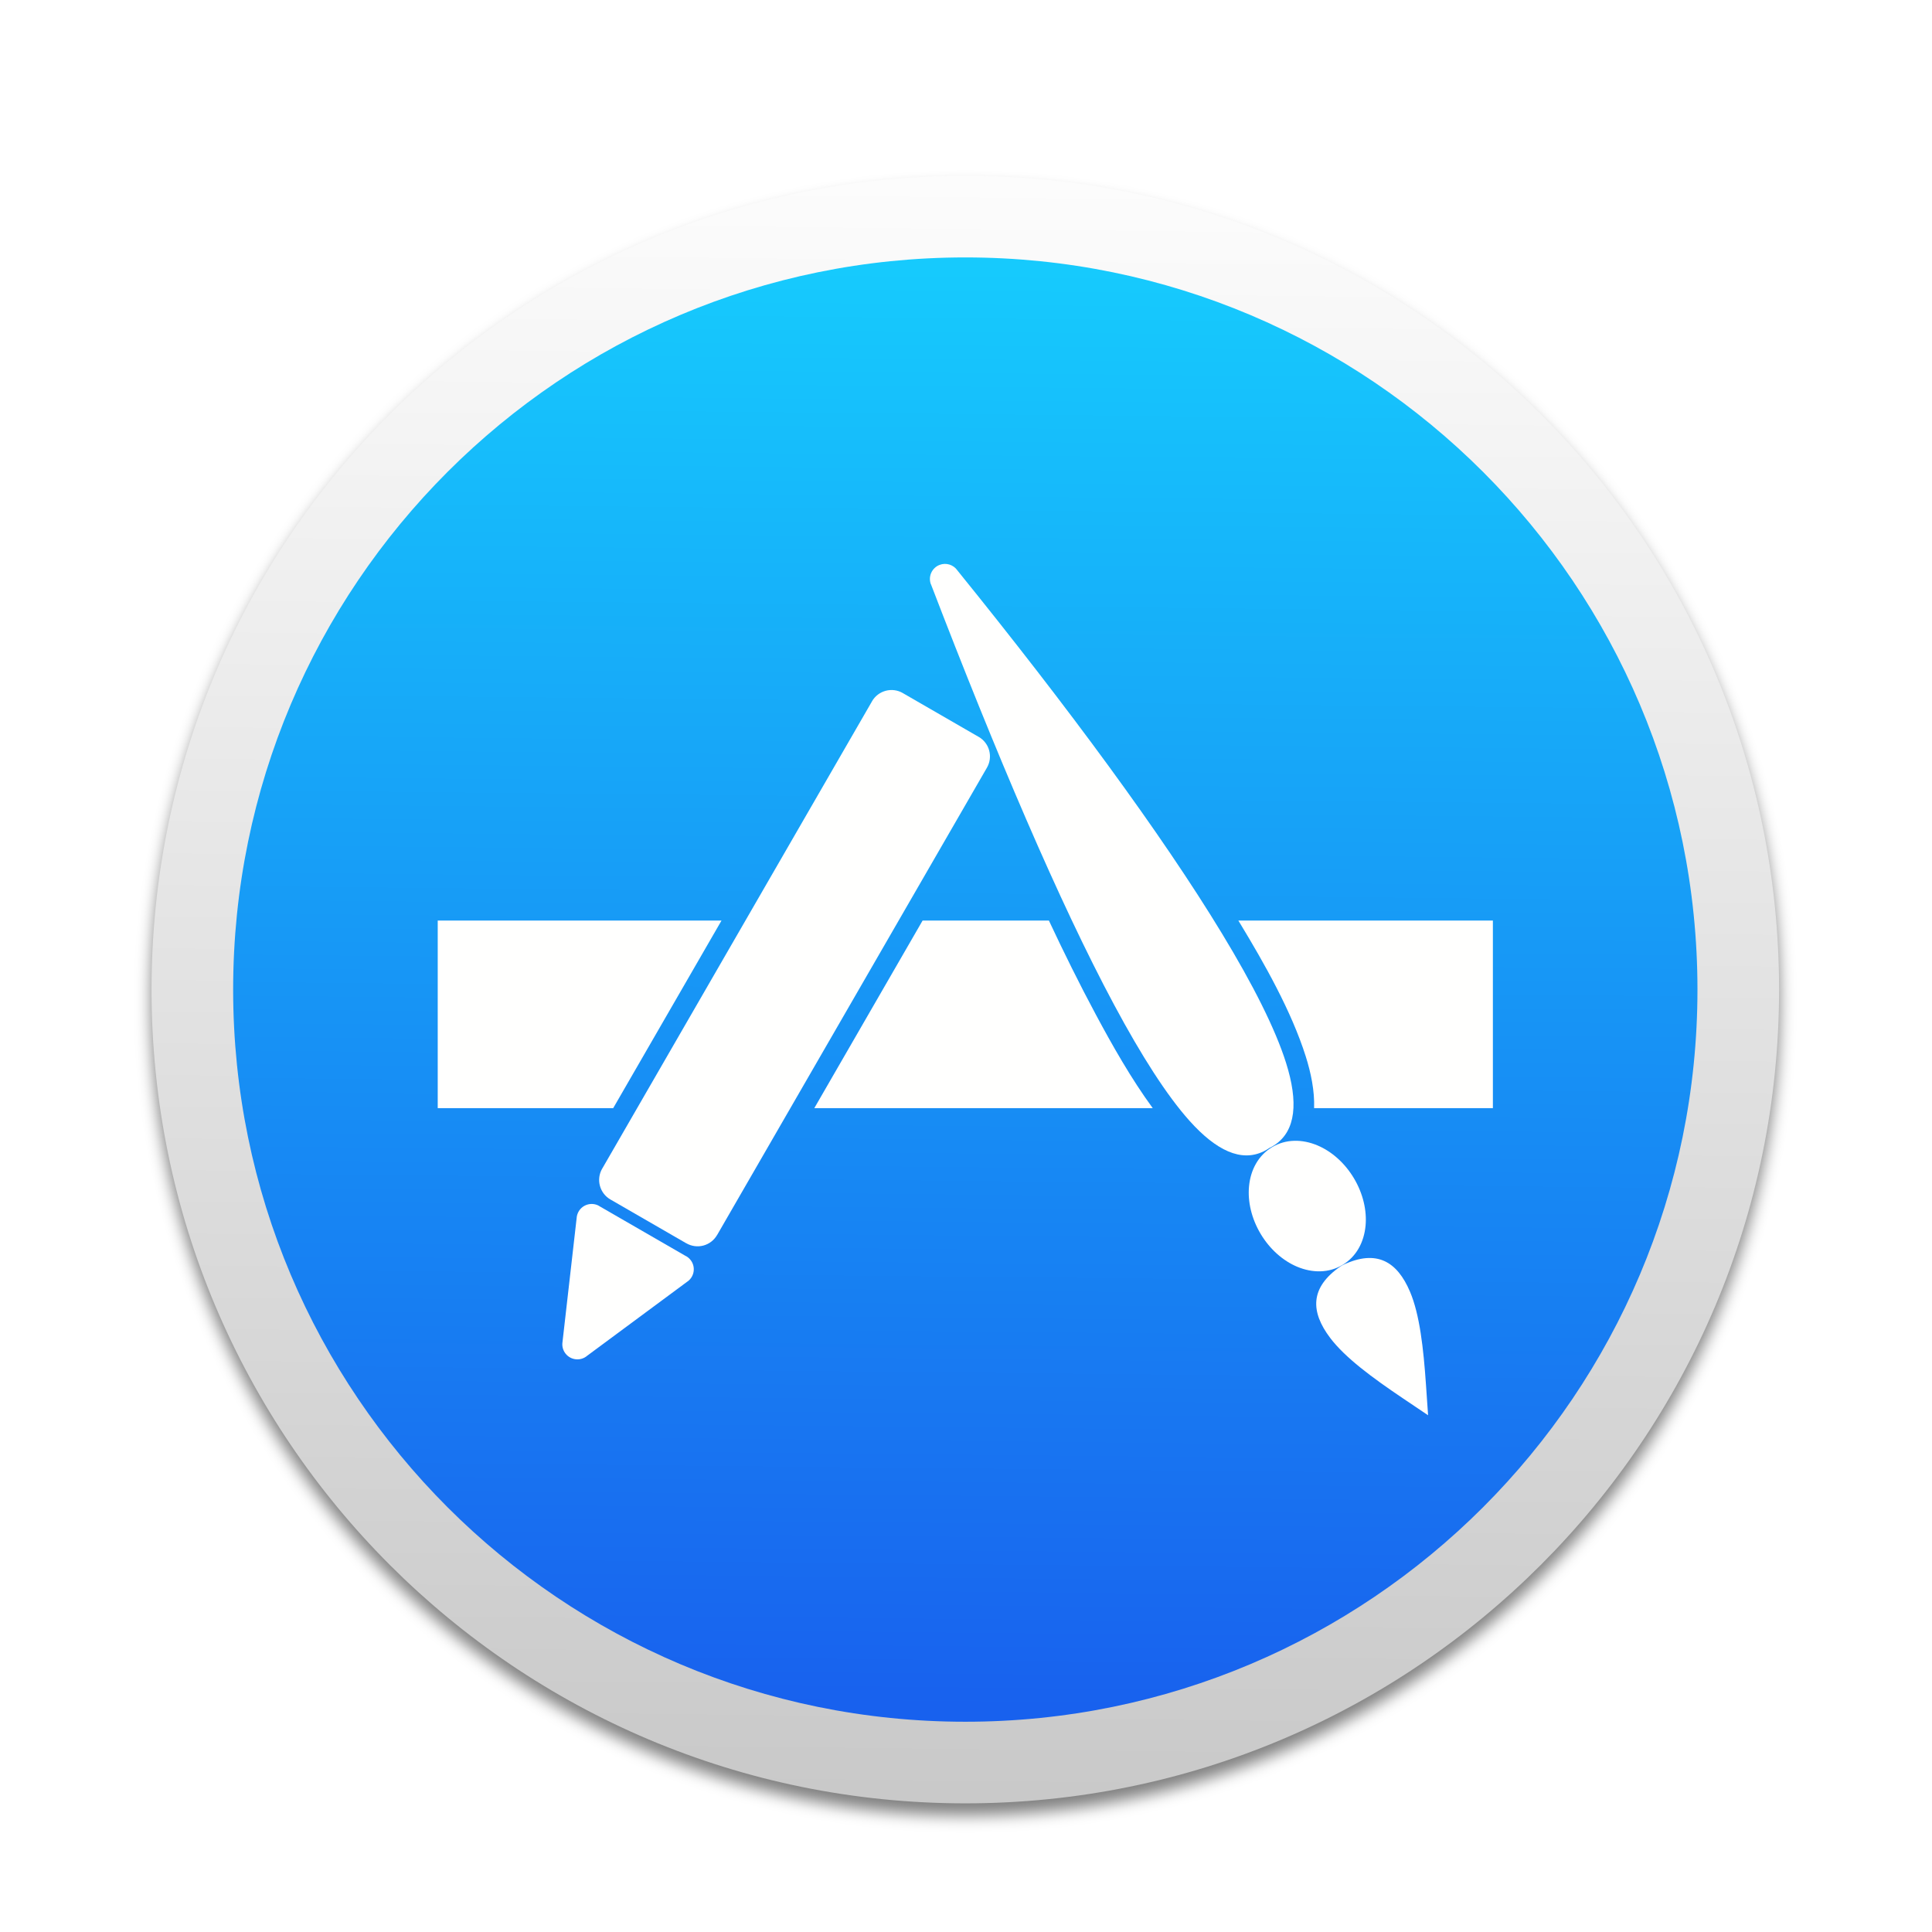
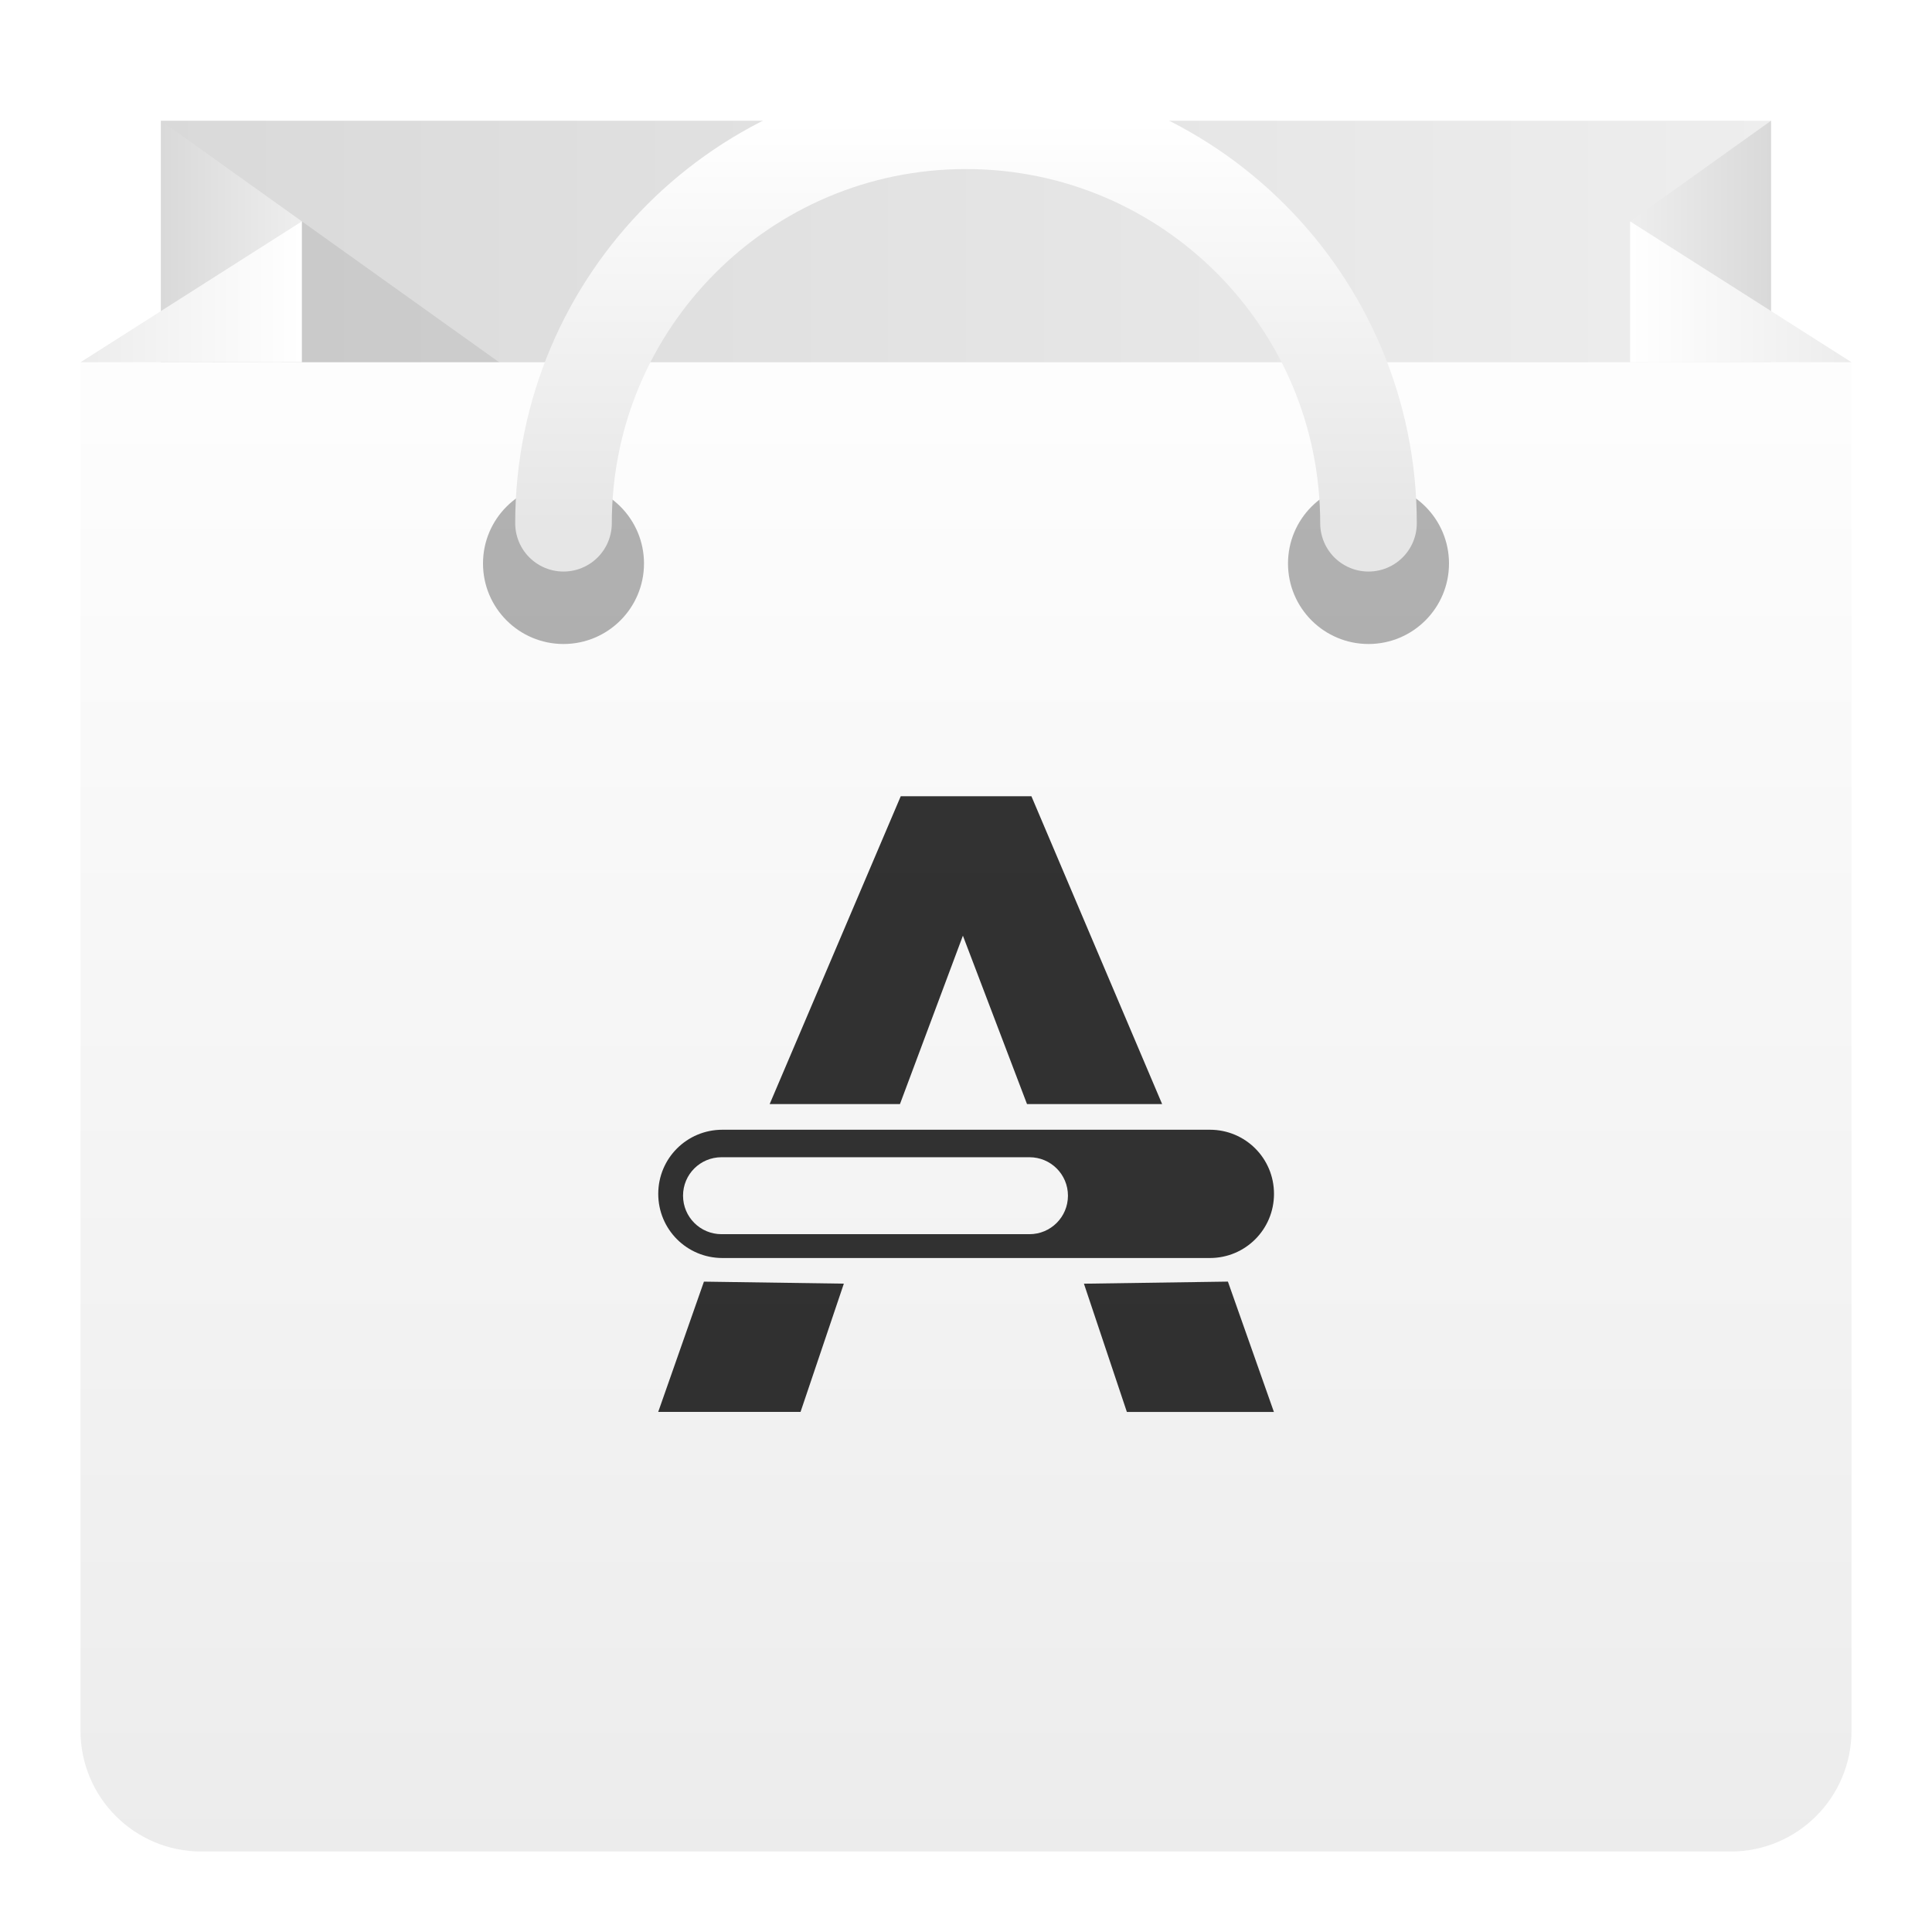
- <svg xmlns="http://www.w3.org/2000/svg" xmlns:xlink="http://www.w3.org/1999/xlink" width="1013.333" height="1013.333" id="svg2" version="1.1">
-   <defs id="defs4">
-     <linearGradient id="linearGradient3288">
-       <stop id="stop3290" offset="0" style="stop-color:#16cafd;stop-opacity:1" />
-       <stop id="stop3292" offset="1" style="stop-color:#1861ee;stop-opacity:1" />
+ <svg xmlns="http://www.w3.org/2000/svg" xmlns:xlink="http://www.w3.org/1999/xlink" version="1.1" width="48" height="48">
+   <defs>
+     <linearGradient id="frontGrad" x1="0" y1="1" x2="0" y2="0">
+       <stop stop-color="#ECECEC" offset="0" />
+       <stop stop-color="#FFF" offset="1" />
    </linearGradient>
-     <linearGradient id="linearGradient3270">
-       <stop id="stop3272" offset="0" style="stop-color:#fbfbfb;stop-opacity:1" />
-       <stop id="stop3274" offset="1" style="stop-color:#d1d4d2;stop-opacity:1" />
+     <linearGradient id="backGrad" x1="0" y1="0" x2="1" y2="0">
+       <stop stop-color="#D9D9D9" offset="0" />
+       <stop stop-color="#EEE" offset="1" />
    </linearGradient>
-     <linearGradient id="linearGradient3046">
-       <stop id="stop3048" offset="0" style="stop-color:#eeeeee;stop-opacity:1" />
-       <stop id="stop3050" offset="1" style="stop-color:#d0d0cd;stop-opacity:1" />
+     <linearGradient id="leftfrontfoldGrad" xlink:href="#frontGrad" x1="0" y1="0" x2="1" y2="0" />
+     <linearGradient id="rightfrontfoldGrad" xlink:href="#frontGrad" x1="1" y1="0" x2="0" y2="0" />
+     <linearGradient id="rightbackfoldGrad" xlink:href="#backGrad" x1="1" y1="0" x2="0" y2="0" />
+     <linearGradient id="leftbackfoldGrad" xlink:href="#backGrad" x1="0" y1="0" x2="1" y2="0" />
+     <linearGradient id="handleGrad" x1="0" y1="1" x2="0" y2="0">
+       <stop stop-color="#E6E6E6" offset="0" />
+       <stop stop-color="#FFF" offset="1" />
    </linearGradient>
-     <linearGradient id="linearGradient3036">
-       <stop style="stop-color:#ffbb23;stop-opacity:1" offset="0" id="stop3038" />
-       <stop style="stop-color:#e14a00;stop-opacity:1" offset="1" id="stop3040" />
-     </linearGradient>
-     <linearGradient id="linearGradient3028">
-       <stop style="stop-color:#fcfcfc;stop-opacity:1" offset="0" id="stop3030" />
-       <stop style="stop-color:#c9c9c9;stop-opacity:1" offset="1" id="stop3032" />
-     </linearGradient>
-     <linearGradient xlink:href="#linearGradient3028" id="linearGradient3034" x1="327.724" y1="-127.422" x2="318.403" y2="694.69" gradientUnits="userSpaceOnUse" />
-     <linearGradient xlink:href="#linearGradient3036" id="linearGradient3042" x1="321.046" y1="-123.094" x2="312.932" y2="690.334" gradientUnits="userSpaceOnUse" />
-     <linearGradient xlink:href="#linearGradient3046" id="linearGradient3044" x1="622.254" y1="432.129" x2="618.213" y2="872.555" gradientUnits="userSpaceOnUse" />
-     <filter id="filter3064" style="color-interpolation-filters:sRGB">
-       <feFlood id="feFlood3066" flood-opacity="0.5" flood-color="rgb(0,0,0)" result="flood" />
-       <feComposite id="feComposite3068" in2="SourceGraphic" in="flood" operator="in" result="composite1" />
-       <feGaussianBlur id="feGaussianBlur3070" stdDeviation="4" result="blur" />
-       <feOffset id="feOffset3072" dx="0" dy="6" result="offset" />
-       <feComposite id="feComposite3074" in2="offset" in="SourceGraphic" operator="over" result="composite2" />
-     </filter>
-     <filter id="filter3076" style="color-interpolation-filters:sRGB">
-       <feFlood id="feFlood3078" flood-opacity="0.5" flood-color="rgb(0,0,0)" result="flood" />
-       <feComposite id="feComposite3080" in2="SourceGraphic" in="flood" operator="in" result="composite1" />
-       <feGaussianBlur id="feGaussianBlur3082" stdDeviation="4" result="blur" />
-       <feOffset id="feOffset3084" dx="0" dy="6" result="offset" />
-       <feComposite id="feComposite3086" in2="offset" in="SourceGraphic" operator="over" result="composite2" />
-     </filter>
-     <linearGradient xlink:href="#linearGradient3028" id="linearGradient3098" gradientUnits="userSpaceOnUse" x1="327.724" y1="-127.422" x2="318.403" y2="694.69" />
-     <filter id="filter3558" style="color-interpolation-filters:sRGB">
-       <feFlood result="flood" flood-color="rgb(0,0,0)" flood-opacity="0.3" id="feFlood3560" />
-       <feComposite result="composite1" operator="in" in="flood" in2="SourceGraphic" id="feComposite3562" />
-       <feGaussianBlur result="blur" stdDeviation="1" id="feGaussianBlur3564" />
-       <feOffset result="offset" dy="4" dx="0" id="feOffset3566" />
-       <feComposite result="composite2" operator="over" in="SourceGraphic" in2="offset" id="feComposite3568" />
-     </filter>
-     <filter id="filter3402" style="color-interpolation-filters:sRGB">
-       <feFlood result="flood" flood-color="rgb(0,0,0)" flood-opacity="0.3" id="feFlood3404" />
-       <feComposite result="composite1" operator="in" in="flood" in2="SourceGraphic" id="feComposite3406" />
-       <feGaussianBlur result="blur" stdDeviation="4" id="feGaussianBlur3408" />
-       <feOffset result="offset" dy="10" dx="0" id="feOffset3410" />
-       <feComposite result="fbSourceGraphic" operator="over" in="SourceGraphic" in2="offset" id="feComposite3412" />
-       <feColorMatrix id="feColorMatrix3414" values="0 0 0 -1 0 0 0 0 -1 0 0 0 0 -1 0 0 0 0 1 0" in="fbSourceGraphic" result="fbSourceGraphicAlpha" />
-       <feFlood in="fbSourceGraphic" result="flood" flood-color="rgb(0,0,0)" flood-opacity="0.3" id="feFlood3416" />
-       <feComposite result="composite1" operator="in" in="flood" in2="fbSourceGraphic" id="feComposite3418" />
-       <feGaussianBlur result="blur" stdDeviation="4" id="feGaussianBlur3420" />
-       <feOffset result="offset" dy="10" dx="0" id="feOffset3422" />
-       <feComposite result="composite2" operator="over" in="fbSourceGraphic" in2="offset" id="feComposite3424" />
-     </filter>
-     <linearGradient gradientUnits="userSpaceOnUse" y2="837.554" x2="292.144" y1="801.804" x1="292.956" id="linearGradient3320" xlink:href="#linearGradient3314" />
-     <linearGradient gradientUnits="userSpaceOnUse" y2="814.606" x2="295.323" y1="554.749" x1="297.312" id="linearGradient3281" xlink:href="#linearGradient3275" />
-     <linearGradient id="linearGradient3275">
-       <stop id="stop3277" offset="0" style="stop-color:#d3e8ed;stop-opacity:1" />
-       <stop id="stop3279" offset="1" style="stop-color:#757575;stop-opacity:1" />
-     </linearGradient>
-     <linearGradient id="linearGradient3314">
-       <stop id="stop3316" offset="0" style="stop-color:#fef2fb;stop-opacity:1" />
-       <stop id="stop3318" offset="1" style="stop-color:#f6f6f6;stop-opacity:1" />
-     </linearGradient>
-     <linearGradient xlink:href="#linearGradient3288" id="linearGradient3238" gradientUnits="userSpaceOnUse" x1="321.046" y1="-123.094" x2="312.932" y2="690.334" gradientTransform="matrix(0.8213642,0,0,0.8213642,-1199.494,465.9589)" />
-     <linearGradient xlink:href="#linearGradient3270" id="linearGradient3268" x1="503.056" y1="294.748" x2="499.015" y2="834.169" gradientUnits="userSpaceOnUse" />
-     <filter id="filter3276" style="color-interpolation-filters:sRGB">
-       <feFlood id="feFlood3278" flood-opacity="0.5" flood-color="rgb(0,0,0)" result="flood" />
-       <feComposite id="feComposite3280" in2="SourceGraphic" in="flood" operator="in" result="composite1" />
-       <feGaussianBlur id="feGaussianBlur3282" stdDeviation="4" result="blur" />
-       <feOffset id="feOffset3284" dx="0" dy="6" result="offset" />
-       <feComposite id="feComposite3286" in2="offset" in="SourceGraphic" operator="over" result="composite2" />
-     </filter>
-     <filter id="filter3333" style="color-interpolation-filters:sRGB">
-       <feFlood id="feFlood3335" flood-opacity="0.5" flood-color="rgb(0,0,0)" result="flood" />
-       <feComposite id="feComposite3337" in2="SourceGraphic" in="flood" operator="in" result="composite1" />
-       <feGaussianBlur id="feGaussianBlur3339" stdDeviation="4" result="blur" />
-       <feOffset id="feOffset3341" dx="0" dy="6" result="offset" />
-       <feComposite id="feComposite3343" in2="offset" in="SourceGraphic" operator="over" result="composite2" />
-     </filter>
-     <style id="style237" type="text/css">
-     .fil4 {fill:none}
-     .fil3 {fill:none;fill-rule:nonzero}
-     .fil0 {fill:#007CBC}
-     .fil1 {fill:#FFFFFE}
-     .fil2 {fill:#FFFFFE;fill-rule:nonzero}
-    </style>
+     <clipPath id="frontClip">
+       <rect x="2" y="9" width="44" height="37" />
+     </clipPath>
  </defs>
-   <g id="layer1" transform="translate(0,-109.1863)">
-     <g id="g352" transform="matrix(1.128528,0,0,1.128528,1571.291,-160.6812)">
-       <circle r="414.286" cy="283.791" cx="311.429" style="fill:url(#linearGradient3098);fill-opacity:1;fill-rule:nonzero;stroke:none;filter:url(#filter3076)" id="path3026" transform="matrix(0.9129326,0,0,0.9129326,-1228.011,439.9726)" />
-       <circle r="340.28" cy="699.054" cx="-943.698" id="path3024" style="fill:url(#linearGradient3238);fill-opacity:1;fill-rule:nonzero;stroke:none;stroke-width:0.821" />
-       <g transform="translate(3.701772,-11.02651)" id="g339">
-         <path style="clip-rule:evenodd;fill:#fffffe;fill-rule:nonzero;stroke-width:0.592;image-rendering:optimizeQuality;shape-rendering:geometricPrecision;text-rendering:geometricPrecision" class="fil2" d="m -976.436,572.282 35.228,20.339 h 0.027 c 2.508,1.449 4.192,3.781 4.886,6.372 0.693,2.587 0.396,5.451 -1.058,7.968 l -125.399,217.197 -0.012,-0.007 c -1.46,2.517 -3.788,4.204 -6.359,4.893 -2.573,0.689 -5.429,0.392 -7.942,-1.058 h -0.027 l -35.247,-20.35 v 0 c -2.506,-1.446 -4.191,-3.78 -4.886,-6.372 -0.693,-2.586 -0.396,-5.451 1.058,-7.968 l 0.012,0.007 125.372,-217.151 0.015,-0.053 c 1.446,-2.506 3.78,-4.191 6.372,-4.886 2.587,-0.691 5.451,-0.396 7.968,1.058 l -0.007,0.011 z" id="_337333848" />
-         <path style="clip-rule:evenodd;fill:#fffffe;fill-rule:nonzero;stroke-width:0.592;image-rendering:optimizeQuality;shape-rendering:geometricPrecision;text-rendering:geometricPrecision" class="fil2" d="m -1076.441,845.693 -46.651,34.532 c -1.43,1.242 -3.358,1.904 -5.389,1.672 -3.844,-0.438 -6.605,-3.911 -6.166,-7.754 l 6.96,0.794 -6.951,-0.794 6.599,-57.828 c 0.062,-1.056 0.363,-2.113 0.927,-3.091 1.934,-3.351 6.22,-4.499 9.57,-2.564 l -0.015,0.026 39.872,23.02 c 1.045,0.476 1.987,1.216 2.719,2.204 2.301,3.11 1.647,7.497 -1.462,9.799 l -0.013,-0.018 z" id="_337333632" />
-         <path style="clip-rule:evenodd;fill:#fffffe;fill-rule:nonzero;stroke-width:0.592;image-rendering:optimizeQuality;shape-rendering:geometricPrecision;text-rendering:geometricPrecision" class="fil2" d="m -951.051,515.3 c 51.424,63.542 95.066,122.749 122.929,168.698 14.519,23.944 24.809,44.367 29.766,60.046 5.814,18.388 4.585,31.567 -5.125,38.167 -0.864,0.588 -1.756,1.101 -2.675,1.537 -0.856,0.596 -1.741,1.114 -2.65,1.553 -10.383,5.022 -21.952,-0.351 -34.388,-14.235 -10.553,-11.783 -22.363,-30.257 -35.05,-53.93 -25.553,-47.674 -55.022,-117.045 -85.107,-195.394 l -0.03,0.012 c -1.387,-3.612 0.417,-7.665 4.028,-9.051 3.096,-1.188 6.516,-0.033 8.302,2.596 z" id="_337334040" />
-         <line style="clip-rule:evenodd;fill:none;fill-rule:nonzero;stroke-width:0.592;image-rendering:optimizeQuality;shape-rendering:geometricPrecision;text-rendering:geometricPrecision" class="fil3" id="_337333944" x1="-810.12" x2="-810.12" y1="823.645" y2="823.645" />
-         <line style="clip-rule:evenodd;fill:none;fill-rule:nonzero;stroke-width:0.592;image-rendering:optimizeQuality;shape-rendering:geometricPrecision;text-rendering:geometricPrecision" class="fil3" id="_337332648" x1="-798.128" x2="-798.128" y1="816.489" y2="816.489" />
-         <path style="clip-rule:evenodd;fill:#fffffe;fill-rule:nonzero;stroke-width:0.592;image-rendering:optimizeQuality;shape-rendering:geometricPrecision;text-rendering:geometricPrecision" class="fil2" d="m -804.829,783.324 c 6.351,-3.8 13.963,-3.83 21.134,-0.805 6.437,2.715 12.577,8.003 16.895,15.22 4.318,7.216 6.074,15.131 5.424,22.091 -0.722,7.735 -4.351,14.424 -10.713,18.23 -6.35,3.8 -13.962,3.83 -21.134,0.805 -6.436,-2.714 -12.577,-8.002 -16.896,-15.219 v 0 c -4.317,-7.215 -6.074,-15.13 -5.423,-22.091 0.723,-7.734 4.352,-14.423 10.713,-18.23 z" id="_337332816" />
-         <path style="clip-rule:evenodd;fill:#fffffe;fill-rule:nonzero;stroke-width:0.592;image-rendering:optimizeQuality;shape-rendering:geometricPrecision;text-rendering:geometricPrecision" class="fil2" d="m -740.738,850.452 c 4.527,10.631 6.276,26.391 7.439,43.228 l 0.984,14.245 -11.849,-7.977 c -14,-9.427 -26.775,-18.822 -33.722,-28.062 -8.997,-11.967 -9.569,-23.223 4.936,-33.201 l 0.958,-0.575 c 15.909,-7.58 25.381,-1.448 31.253,12.342 z" id="_337333032" />
-         <path style="clip-rule:evenodd;fill:#fffffe;fill-rule:evenodd;stroke-width:0.592;image-rendering:optimizeQuality;shape-rendering:geometricPrecision;text-rendering:geometricPrecision" class="fil1" d="m -1192.599,677.995 h 131.894 l -50.345,87.199 h -81.55 z m 225.358,0 h 58.688 c 6.922,14.77 14.153,29.393 21.817,43.693 7.581,14.145 16.443,29.85 26.458,43.506 h -157.308 l 50.345,-87.199 z m 146.741,0 h 118.3 v 87.199 h -83.091 c 0.291,-8.047 -1.497,-16.51 -3.883,-24.053 -6.653,-21.043 -19.3,-43.316 -30.713,-62.137 l -0.613,-1.009 z" id="_337332792" />
-       </g>
-     </g>
-     <rect style="clip-rule:evenodd;fill:none;fill-rule:evenodd;image-rendering:optimizeQuality;shape-rendering:geometricPrecision;text-rendering:geometricPrecision" y="-300.418" x="-1890.35" class="fil4" height="2048" width="2048" id="rect254" />
-   </g>
+   <rect id="back" x="4" y="3" width="40" height="10" fill="url(#backGrad)" />
+   <polygon id="leftbackfold" fill="url(#leftbackfoldGrad)" points="4,3 4,30 7.5,5.5" />
+   <polygon id="rightbackfold" fill="url(#rightbackfoldGrad)" points="44,3 44,8 40.5,5.5" />
+   <polygon id="shadow" points="7.5,5.5 15.2,11 4,11" fill="#000" opacity="0.08" />
+   <rect id="frontnew" fill="url(#frontGrad)" x="2" y="6" width="44" height="40" rx="3" clip-path="url(#frontClip)" />
+   <polygon id="rightfrontfold" points="46,9 40.5,9 40.5,5.5" fill="url(#rightfrontfoldGrad)" />
+   <polygon id="leftfrontfold" points="7.5,5.5 2,9 7.5,9" fill="url(#leftfrontfoldGrad)" />
+   <circle class="hole" cx="14" cy="14" r="2" fill="#000" opacity="0.3" />
+   <circle class="hole" cx="34" cy="14" r="2" fill="#000" opacity="0.3" />
+   <path id="handle" d="M 34,13 a 10,10 0 1,0 -20,0" fill="none" stroke="url(#handleGrad)" stroke-width="2.4" stroke-linecap="round" />
+   <path id="symbol" d="m 17.489,31.842 -1.136,3.237 H 19.889 l 1.076,-3.187 z m 13.018,-0.001 -3.577,0.052 1.067,3.187 h 3.653 z M 17.948,28.068 c -0.883,0 -1.594,0.71 -1.594,1.593 0,0.883 0.711,1.594 1.594,1.594 h 12.111 c 0.883,0 1.593,-0.711 1.593,-1.594 0,-0.883 -0.71,-1.593 -1.593,-1.593 z m -0.021,0.683 h 7.649 c 0.53,0 0.957,0.426 0.957,0.955 0,0.53 -0.427,0.957 -0.957,0.957 h -7.649 c -0.53,0 -0.957,-0.427 -0.957,-0.957 0,-0.53 0.427,-0.955 0.957,-0.955 z m 4.452,-8.969 -3.257,7.649 h 3.237 l 1.564,-4.184 1.593,4.184 h 3.357 l -3.248,-7.649 z" fill="#000" opacity="0.8" />
</svg>
